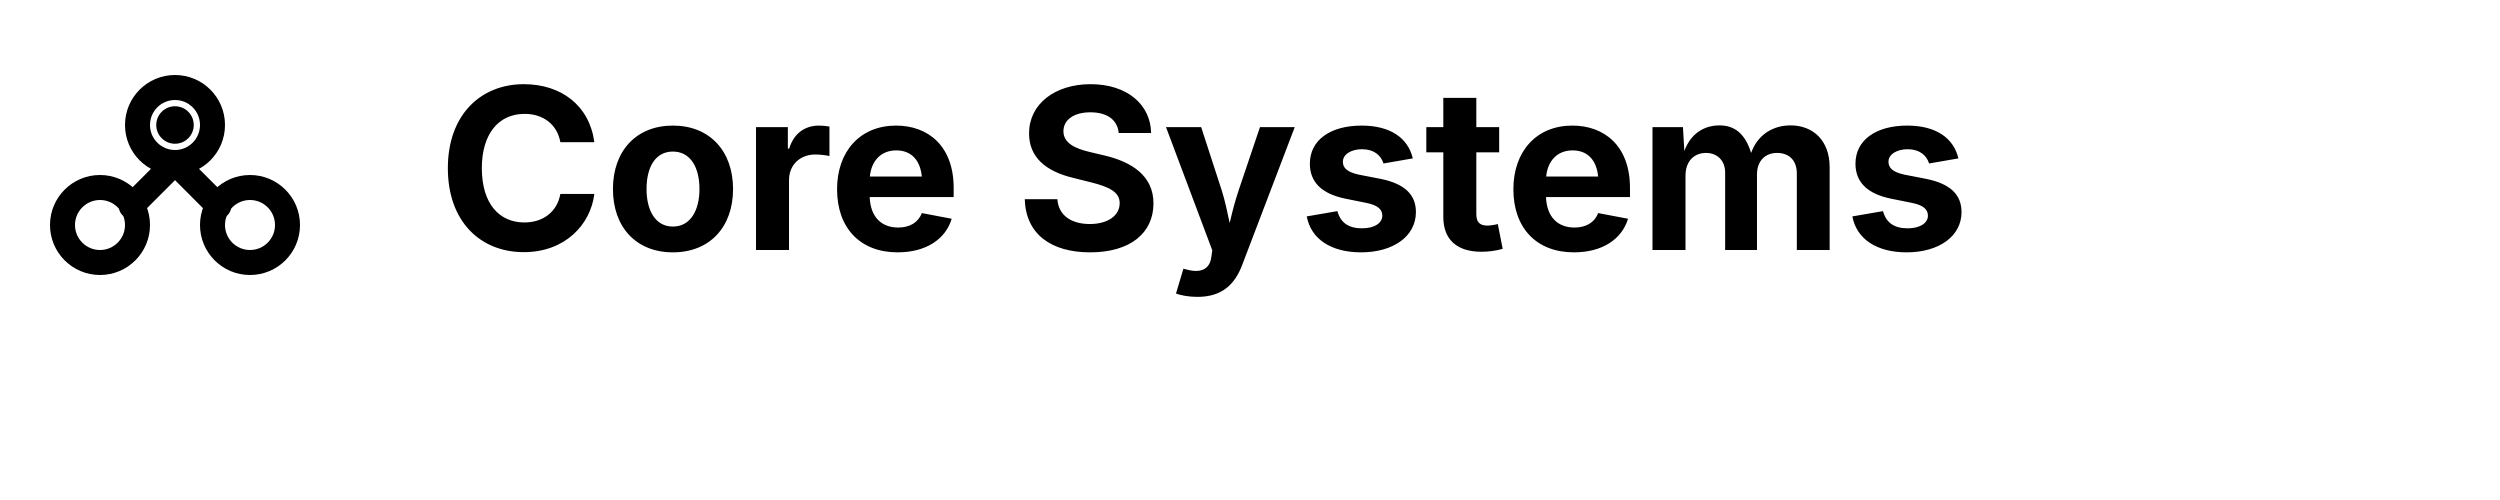
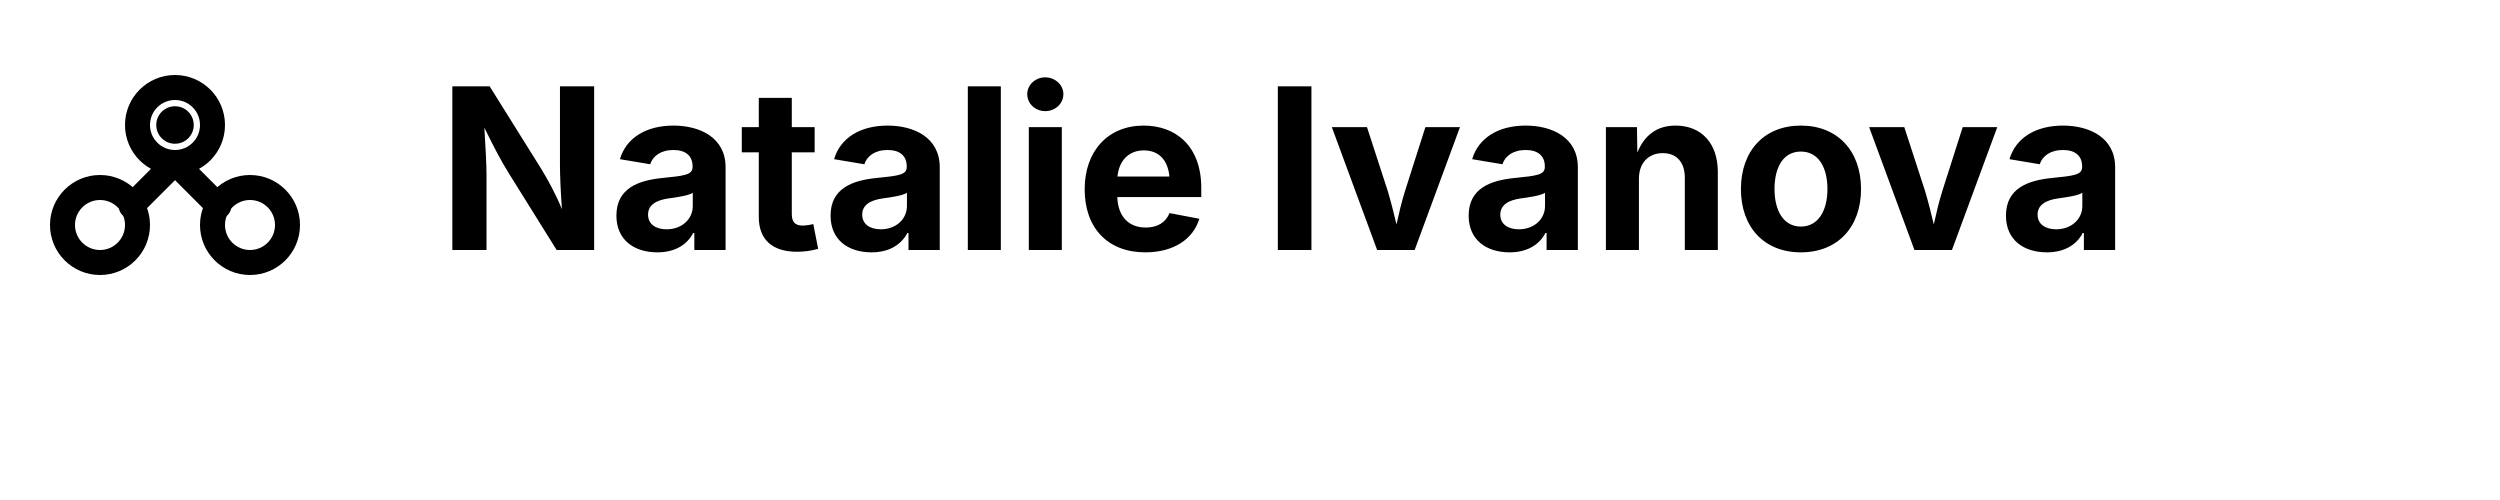
<svg xmlns="http://www.w3.org/2000/svg" width="200" height="40" viewBox="0 0 200 40" fill="none">
  <g id="icon">
    <circle cx="14" cy="10" r="3" stroke="currentColor" stroke-width="2" fill="none" />
    <circle cx="8" cy="18" r="3" stroke="currentColor" stroke-width="2" fill="none" />
    <circle cx="20" cy="18" r="3" stroke="currentColor" stroke-width="2" fill="none" />
    <line x1="14" y1="13" x2="10.5" y2="16.5" stroke="currentColor" stroke-width="2" stroke-linecap="round" />
    <line x1="14" y1="13" x2="17.5" y2="16.5" stroke="currentColor" stroke-width="2" stroke-linecap="round" />
    <circle cx="14" cy="10" r="1.5" fill="currentColor" />
  </g>
  <text x="35" y="20" font-family="system-ui, -apple-system, sans-serif" font-size="18" font-weight="bold" fill="currentColor">
-     Core Systems
+     Natalie Ivanova
  </text>
</svg>
